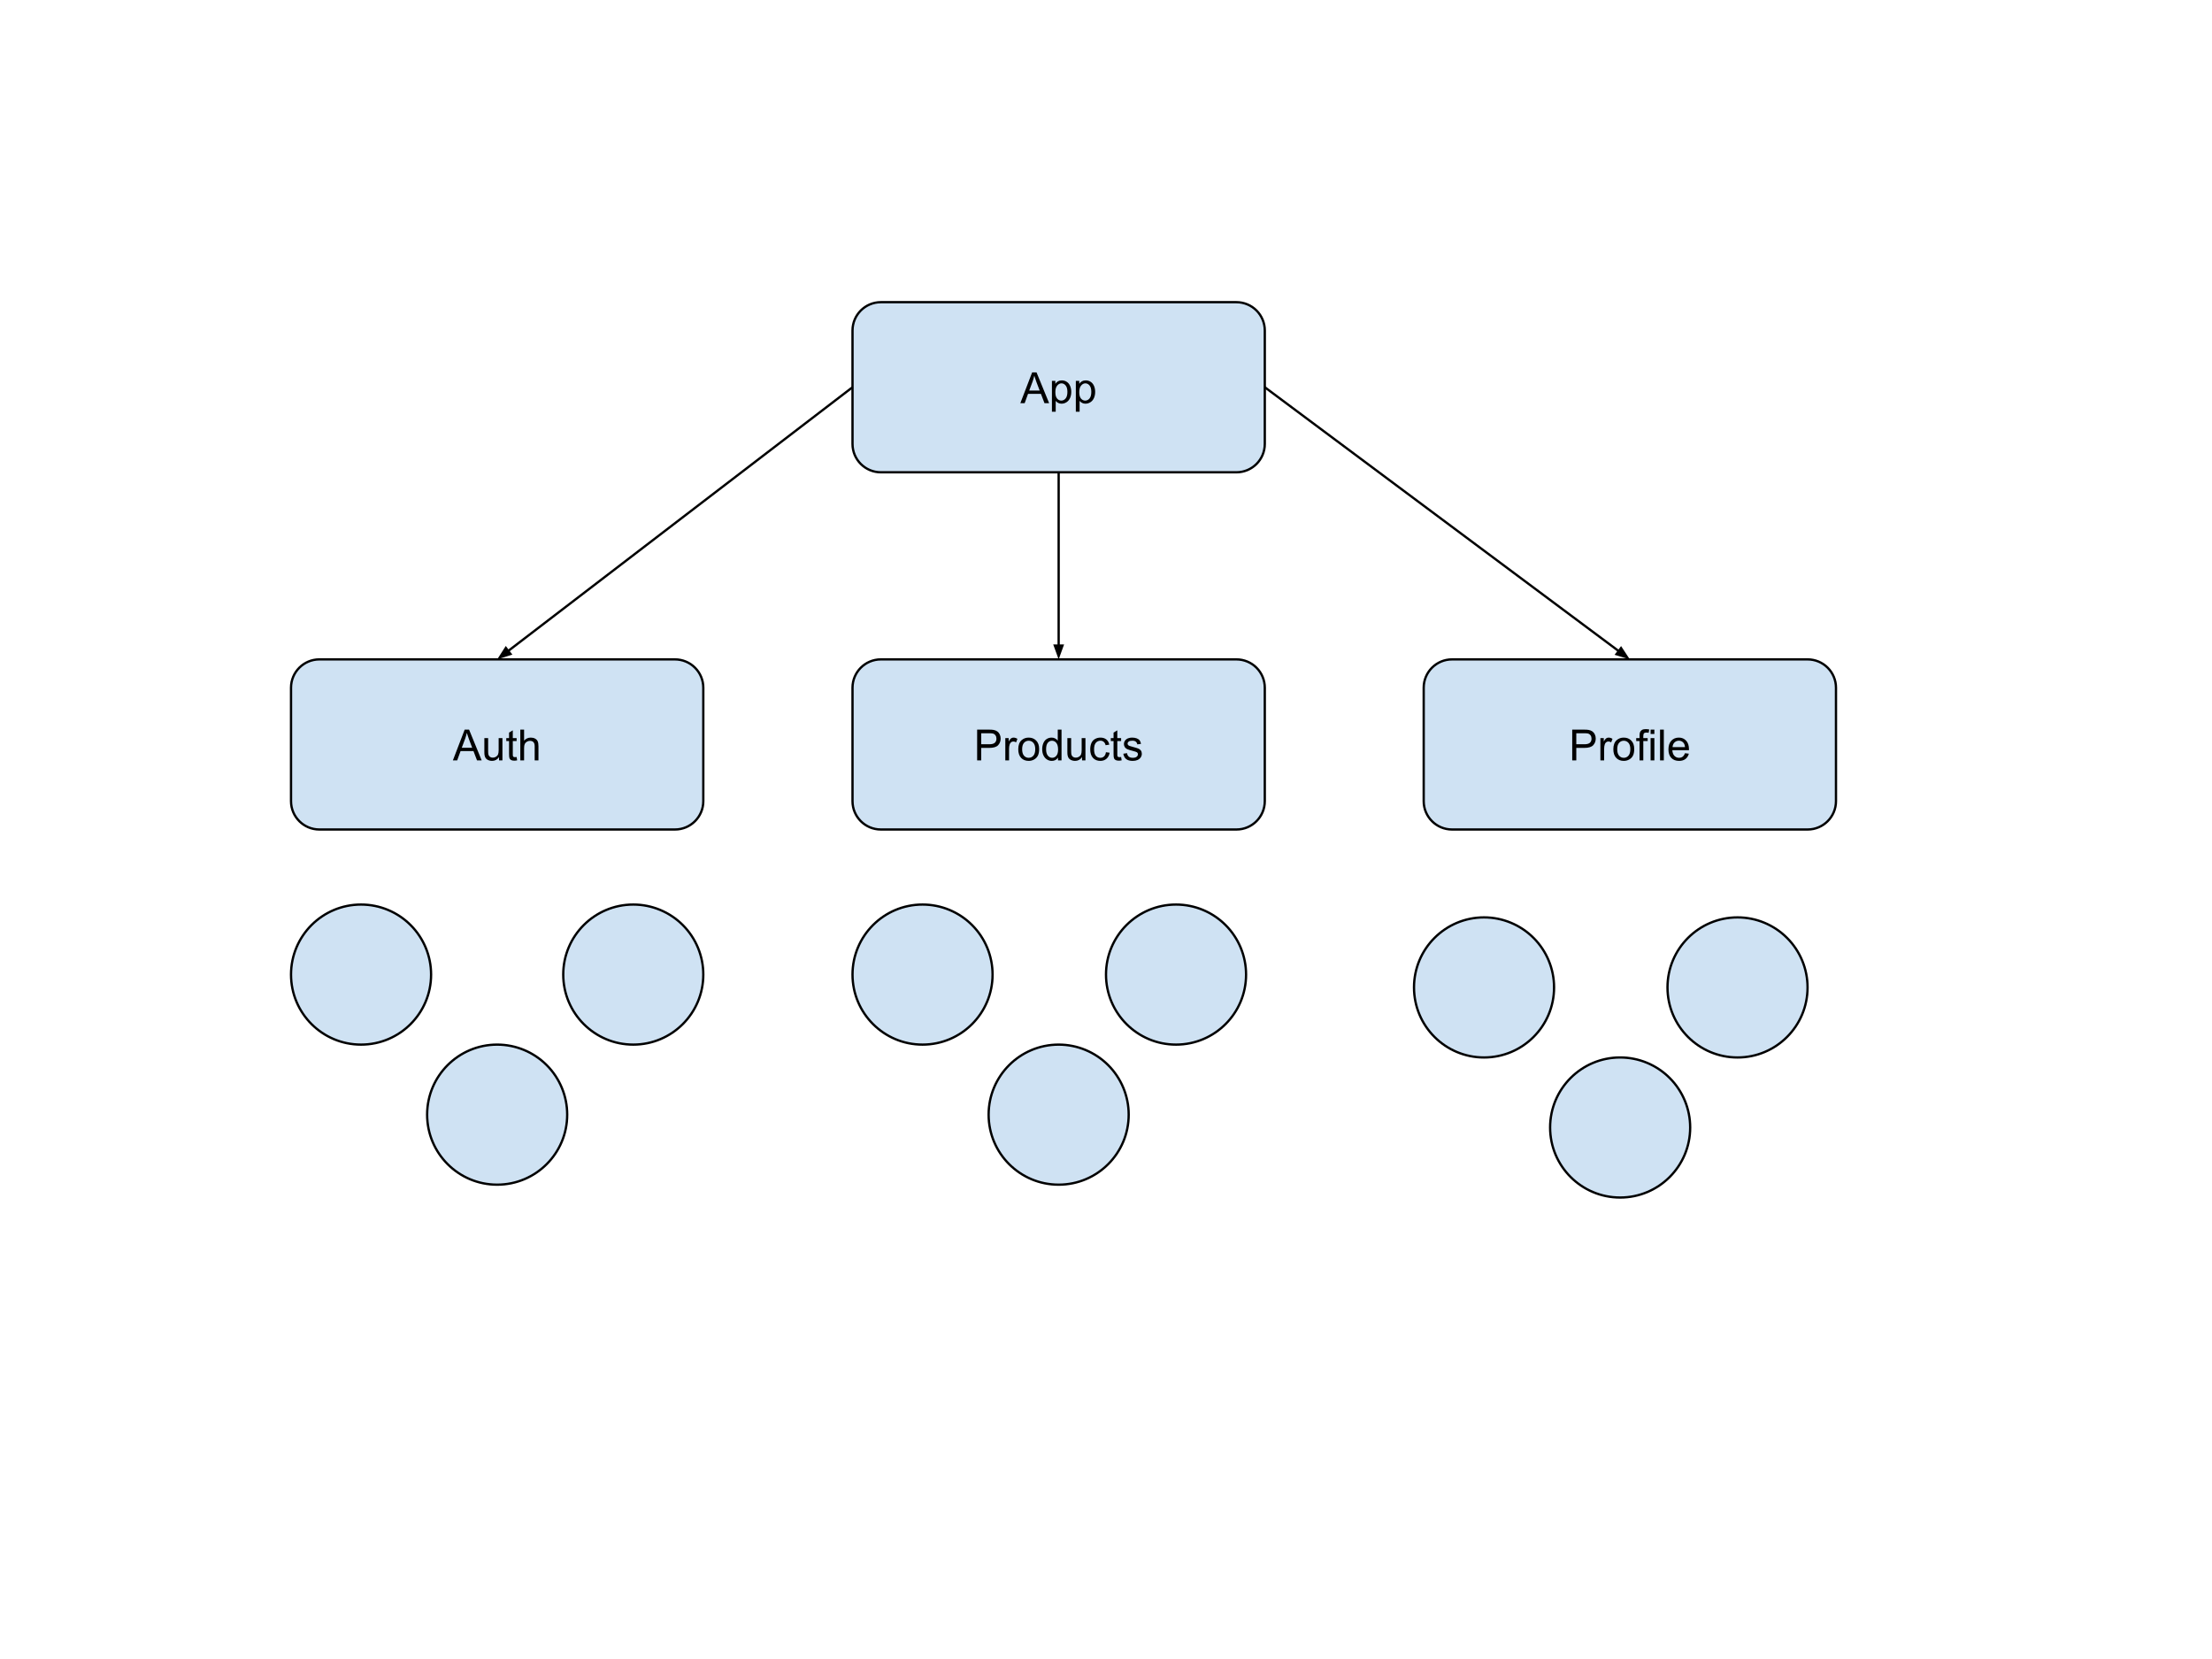
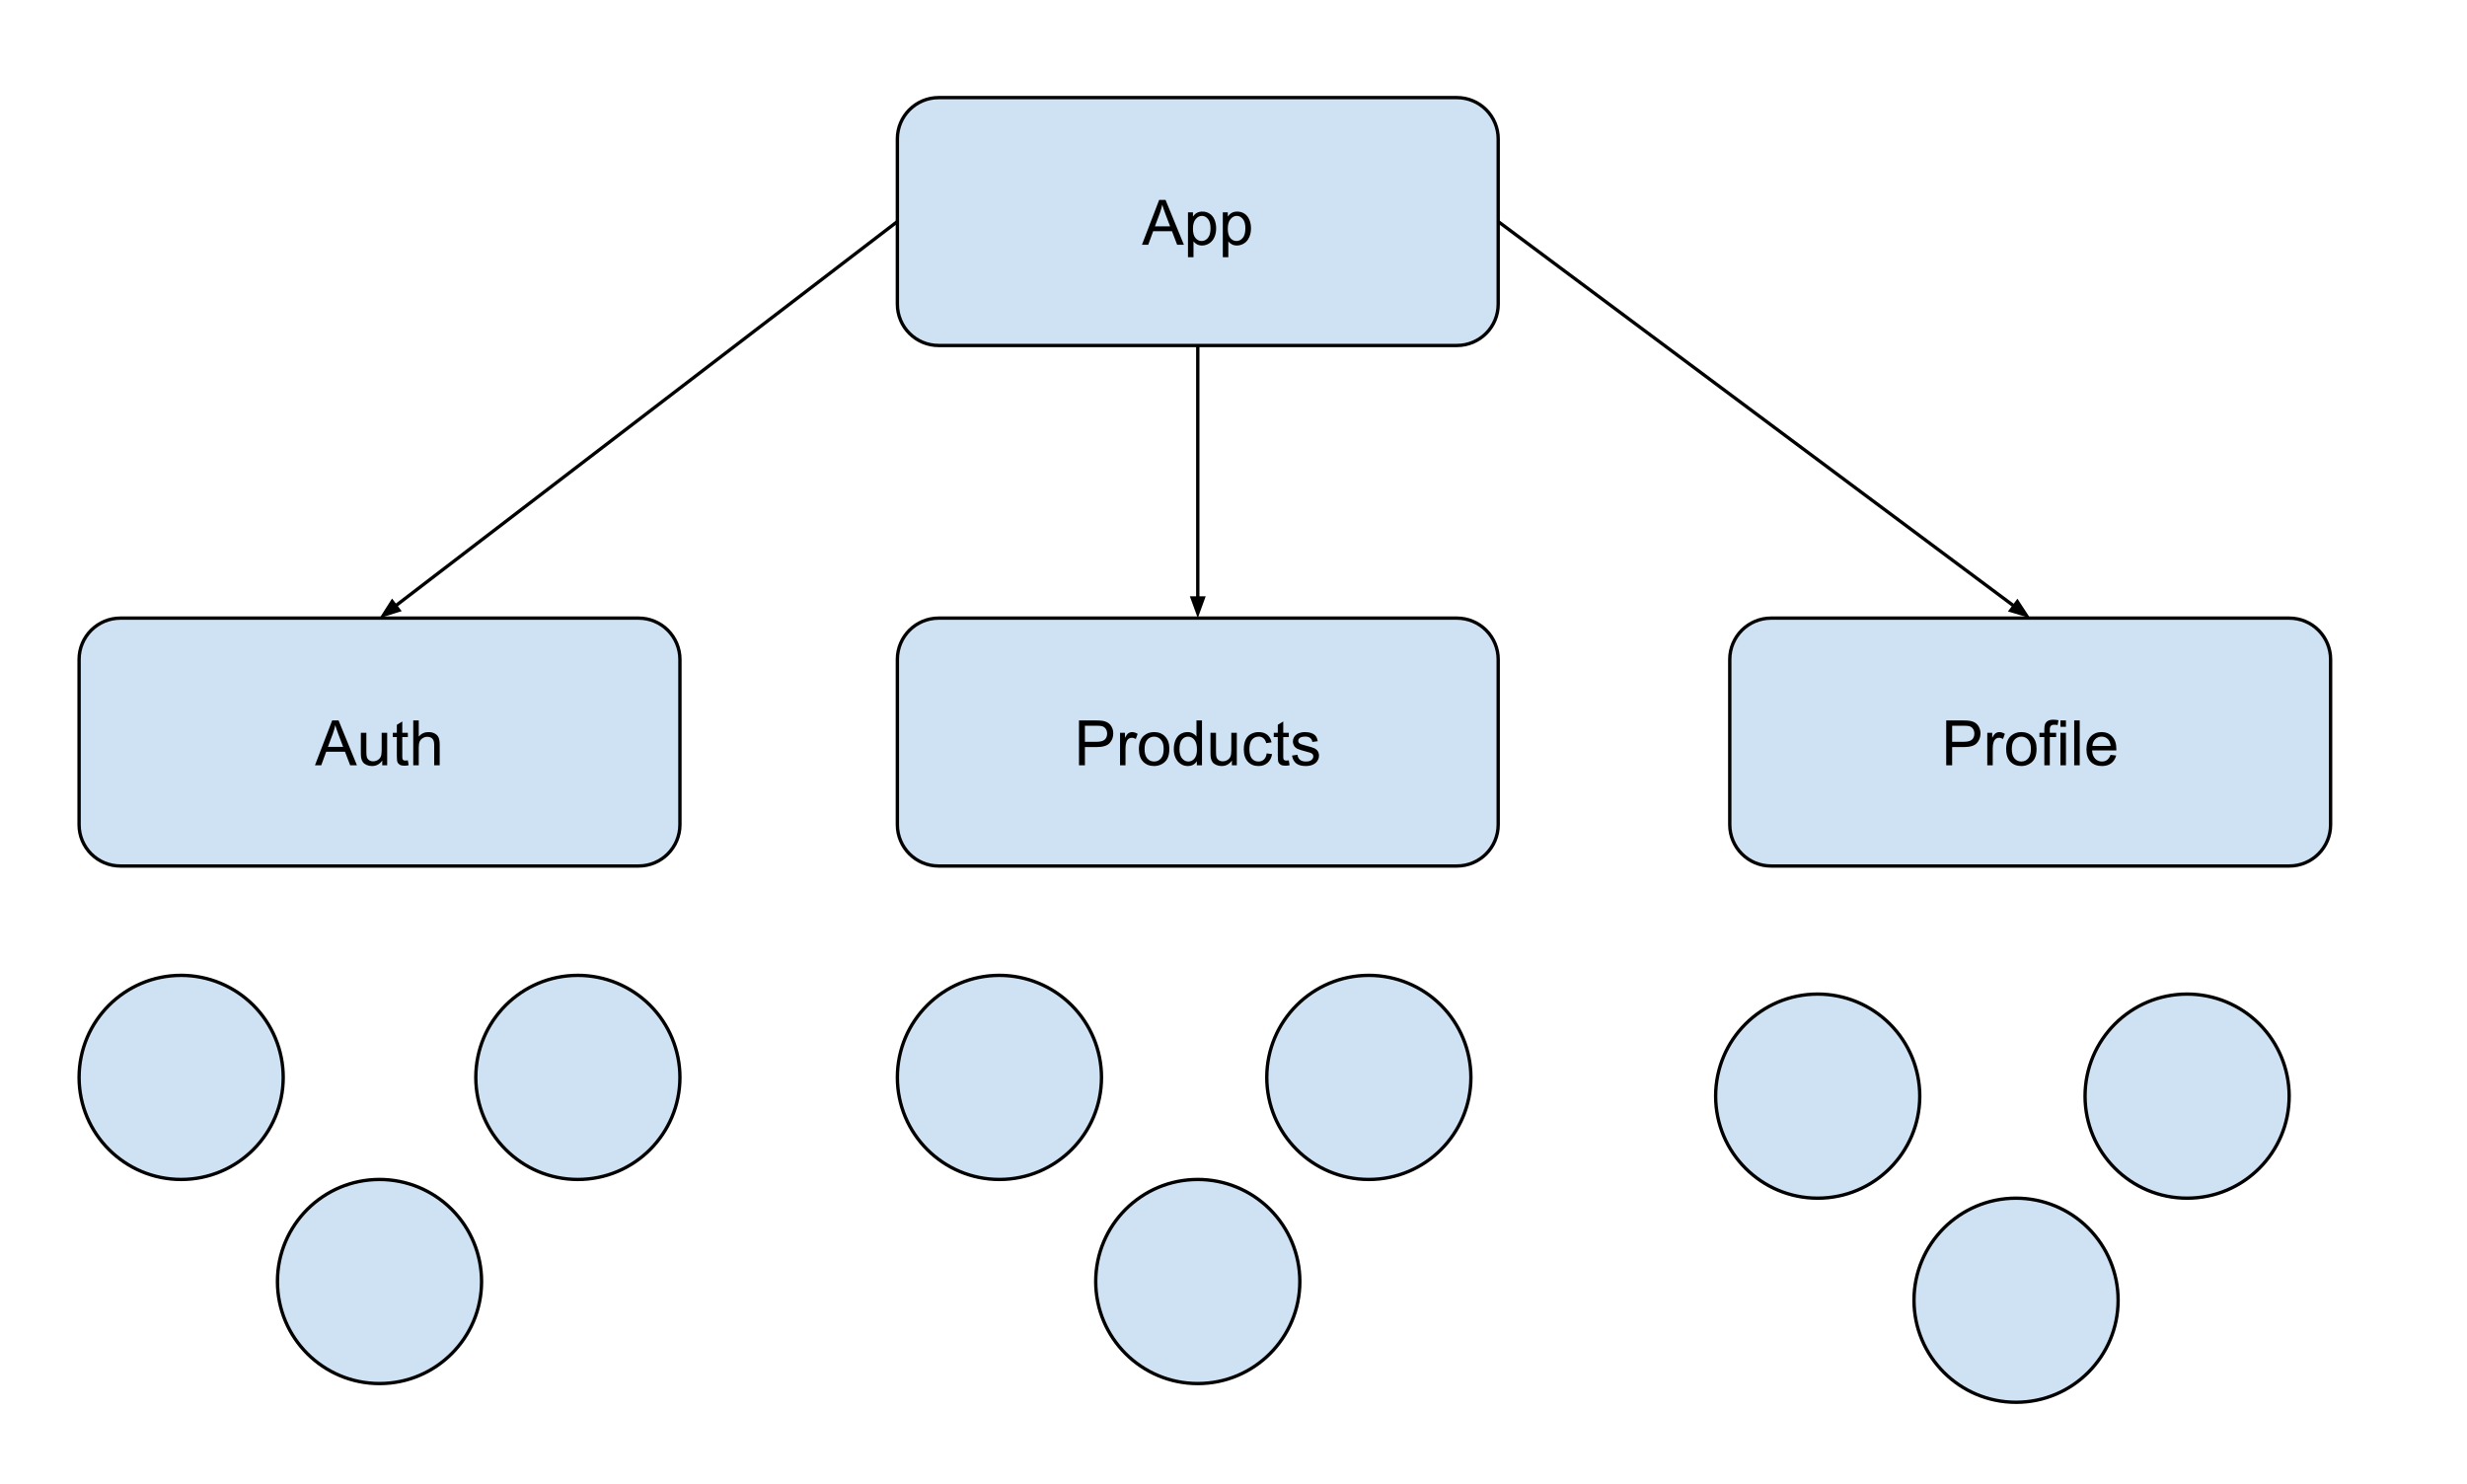
- <svg xmlns="http://www.w3.org/2000/svg" version="1.1" viewBox="0.0 0.0 960.0 720.0" fill="none" stroke="none" stroke-linecap="square" stroke-miterlimit="10">
+ <svg xmlns="http://www.w3.org/2000/svg" version="1.1" viewBox="0.0 0.0 734.682 441.885" fill="none" stroke="none" stroke-linecap="square" stroke-miterlimit="10">
  <clipPath id="p.0">
-     <path d="m0 0l960.0 0l0 720.0l-960.0 0l0 -720.0z" clip-rule="nonzero" />
+     <path d="m0 0l734.682 0l0 441.885l-734.682 0l0 -441.885z" clip-rule="nonzero" />
  </clipPath>
  <g clip-path="url(#p.0)">
-     <path fill="#000000" fill-opacity="0.0" d="m0 0l960.0 0l0 720.0l-960.0 0z" fill-rule="evenodd" />
-     <path fill="#cfe2f3" d="m369.987 143.452l0 0c0 -6.796 5.509 -12.305 12.305 -12.305l154.32 0c3.263 0 6.393 1.296 8.701 3.604c2.308 2.308 3.604 5.437 3.604 8.701l0 49.217c0 6.796 -5.509 12.305 -12.305 12.305l-154.32 0c-6.796 0 -12.305 -5.509 -12.305 -12.305z" fill-rule="evenodd" />
-     <path stroke="#000000" stroke-width="1.0" stroke-linejoin="round" stroke-linecap="butt" d="m369.987 143.452l0 0c0 -6.796 5.509 -12.305 12.305 -12.305l154.32 0c3.263 0 6.393 1.296 8.701 3.604c2.308 2.308 3.604 5.437 3.604 8.701l0 49.217c0 6.796 -5.509 12.305 -12.305 12.305l-154.32 0c-6.796 0 -12.305 -5.509 -12.305 -12.305z" fill-rule="evenodd" />
-     <path fill="#000000" d="m442.823 174.98l5.125 -13.359l1.906 0l5.469 13.359l-2.016 0l-1.547 -4.047l-5.594 0l-1.469 4.047l-1.875 0zm3.859 -5.484l4.531 0l-1.406 -3.703q-0.625 -1.688 -0.938 -2.766q-0.266 1.281 -0.719 2.547l-1.469 3.922zm9.85 9.188l0 -13.375l1.484 0l0 1.25q0.531 -0.734 1.188 -1.094q0.672 -0.375 1.625 -0.375q1.234 0 2.172 0.641q0.953 0.625 1.438 1.797q0.484 1.156 0.484 2.547q0 1.484 -0.531 2.672q-0.531 1.188 -1.547 1.828q-1.016 0.625 -2.141 0.625q-0.812 0 -1.469 -0.344q-0.656 -0.344 -1.062 -0.875l0 4.703l-1.641 0zm1.484 -8.484q0 1.859 0.75 2.766q0.766 0.891 1.828 0.891q1.094 0 1.875 -0.922q0.781 -0.938 0.781 -2.875q0 -1.844 -0.766 -2.766q-0.75 -0.922 -1.812 -0.922q-1.047 0 -1.859 0.984q-0.797 0.969 -0.797 2.844zm8.891 8.484l0 -13.375l1.484 0l0 1.25q0.531 -0.734 1.188 -1.094q0.672 -0.375 1.625 -0.375q1.234 0 2.172 0.641q0.953 0.625 1.438 1.797q0.484 1.156 0.484 2.547q0 1.484 -0.531 2.672q-0.531 1.188 -1.547 1.828q-1.016 0.625 -2.141 0.625q-0.812 0 -1.469 -0.344q-0.656 -0.344 -1.062 -0.875l0 4.703l-1.641 0zm1.484 -8.484q0 1.859 0.75 2.766q0.766 0.891 1.828 0.891q1.094 0 1.875 -0.922q0.781 -0.938 0.781 -2.875q0 -1.844 -0.766 -2.766q-0.75 -0.922 -1.812 -0.922q-1.047 0 -1.859 0.984q-0.797 0.969 -0.797 2.844z" fill-rule="nonzero" />
-     <path fill="#cfe2f3" d="m126.302 298.478l0 0c0 -6.796 5.509 -12.305 12.305 -12.305l154.32 0c3.263 0 6.393 1.296 8.701 3.604c2.308 2.308 3.604 5.437 3.604 8.701l0 49.217c0 6.796 -5.509 12.305 -12.305 12.305l-154.32 0c-6.796 0 -12.305 -5.509 -12.305 -12.305z" fill-rule="evenodd" />
-     <path stroke="#000000" stroke-width="1.0" stroke-linejoin="round" stroke-linecap="butt" d="m126.302 298.478l0 0c0 -6.796 5.509 -12.305 12.305 -12.305l154.32 0c3.263 0 6.393 1.296 8.701 3.604c2.308 2.308 3.604 5.437 3.604 8.701l0 49.217c0 6.796 -5.509 12.305 -12.305 12.305l-154.32 0c-6.796 0 -12.305 -5.509 -12.305 -12.305z" fill-rule="evenodd" />
-     <path fill="#000000" d="m196.546 330.007l5.125 -13.359l1.906 0l5.469 13.359l-2.016 0l-1.547 -4.047l-5.594 0l-1.469 4.047l-1.875 0zm3.859 -5.484l4.531 0l-1.406 -3.703q-0.625 -1.688 -0.938 -2.766q-0.266 1.281 -0.719 2.547l-1.469 3.922zm16.178 5.484l0 -1.422q-1.125 1.641 -3.062 1.641q-0.859 0 -1.609 -0.328q-0.734 -0.328 -1.094 -0.828q-0.359 -0.5 -0.5 -1.219q-0.109 -0.469 -0.109 -1.531l0 -5.984l1.641 0l0 5.359q0 1.281 0.109 1.734q0.156 0.641 0.656 1.016q0.5 0.375 1.234 0.375q0.734 0 1.375 -0.375q0.656 -0.391 0.922 -1.031q0.266 -0.656 0.266 -1.891l0 -5.188l1.641 0l0 9.672l-1.469 0zm7.626 -1.469l0.234 1.453q-0.688 0.141 -1.234 0.141q-0.891 0 -1.391 -0.281q-0.484 -0.281 -0.688 -0.734q-0.203 -0.469 -0.203 -1.938l0 -5.578l-1.203 0l0 -1.266l1.203 0l0 -2.391l1.625 -0.984l0 3.375l1.656 0l0 1.266l-1.656 0l0 5.672q0 0.688 0.078 0.891q0.094 0.203 0.281 0.328q0.203 0.109 0.578 0.109q0.266 0 0.719 -0.062zm1.605 1.469l0 -13.359l1.641 0l0 4.797q1.141 -1.328 2.891 -1.328q1.078 0 1.859 0.422q0.797 0.422 1.141 1.172q0.344 0.75 0.344 2.172l0 6.125l-1.641 0l0 -6.125q0 -1.234 -0.531 -1.797q-0.531 -0.562 -1.516 -0.562q-0.719 0 -1.359 0.391q-0.641 0.375 -0.922 1.016q-0.266 0.641 -0.266 1.781l0 5.297l-1.641 0z" fill-rule="nonzero" />
-     <path fill="#cfe2f3" d="m369.986 298.478l0 0c0 -6.796 5.509 -12.305 12.305 -12.305l154.32 0c3.263 0 6.393 1.296 8.701 3.604c2.308 2.308 3.604 5.437 3.604 8.701l0 49.217c0 6.796 -5.509 12.305 -12.305 12.305l-154.32 0c-6.796 0 -12.305 -5.509 -12.305 -12.305z" fill-rule="evenodd" />
-     <path stroke="#000000" stroke-width="1.0" stroke-linejoin="round" stroke-linecap="butt" d="m369.986 298.478l0 0c0 -6.796 5.509 -12.305 12.305 -12.305l154.32 0c3.263 0 6.393 1.296 8.701 3.604c2.308 2.308 3.604 5.437 3.604 8.701l0 49.217c0 6.796 -5.509 12.305 -12.305 12.305l-154.32 0c-6.796 0 -12.305 -5.509 -12.305 -12.305z" fill-rule="evenodd" />
-     <path fill="#000000" d="m424.076 330.007l0 -13.359l5.047 0q1.328 0 2.031 0.125q0.969 0.172 1.641 0.641q0.672 0.453 1.078 1.281q0.406 0.828 0.406 1.828q0 1.703 -1.094 2.891q-1.078 1.172 -3.922 1.172l-3.422 0l0 5.422l-1.766 0zm1.766 -7.0l3.453 0q1.719 0 2.438 -0.641q0.719 -0.641 0.719 -1.797q0 -0.844 -0.422 -1.438q-0.422 -0.594 -1.125 -0.781q-0.438 -0.125 -1.641 -0.125l-3.422 0l0 4.781zm10.459 7.0l0 -9.672l1.469 0l0 1.469q0.562 -1.031 1.031 -1.359q0.484 -0.328 1.062 -0.328q0.828 0 1.688 0.531l-0.562 1.516q-0.609 -0.359 -1.203 -0.359q-0.547 0 -0.969 0.328q-0.422 0.328 -0.609 0.891q-0.281 0.875 -0.281 1.922l0 5.062l-1.625 0zm5.619 -4.844q0 -2.688 1.484 -3.969q1.25 -1.078 3.047 -1.078q2.0 0 3.266 1.312q1.266 1.297 1.266 3.609q0 1.859 -0.562 2.938q-0.562 1.062 -1.641 1.656q-1.062 0.594 -2.328 0.594q-2.031 0 -3.281 -1.297q-1.25 -1.312 -1.25 -3.766zm1.688 0q0 1.859 0.797 2.797q0.812 0.922 2.047 0.922q1.219 0 2.031 -0.922q0.812 -0.938 0.812 -2.844q0 -1.797 -0.812 -2.719q-0.812 -0.922 -2.031 -0.922q-1.234 0 -2.047 0.922q-0.797 0.906 -0.797 2.766zm15.563 4.844l0 -1.219q-0.906 1.438 -2.703 1.438q-1.156 0 -2.125 -0.641q-0.969 -0.641 -1.5 -1.781q-0.531 -1.141 -0.531 -2.625q0 -1.453 0.484 -2.625q0.484 -1.188 1.438 -1.812q0.969 -0.625 2.172 -0.625q0.875 0 1.547 0.375q0.688 0.359 1.109 0.953l0 -4.797l1.641 0l0 13.359l-1.531 0zm-5.172 -4.828q0 1.859 0.781 2.781q0.781 0.922 1.844 0.922q1.078 0 1.828 -0.875q0.75 -0.891 0.75 -2.688q0 -1.984 -0.766 -2.906q-0.766 -0.938 -1.891 -0.938q-1.078 0 -1.812 0.891q-0.734 0.891 -0.734 2.812zm15.61 4.828l0 -1.422q-1.125 1.641 -3.062 1.641q-0.859 0 -1.609 -0.328q-0.734 -0.328 -1.094 -0.828q-0.359 -0.5 -0.5 -1.219q-0.109 -0.469 -0.109 -1.531l0 -5.984l1.641 0l0 5.359q0 1.281 0.109 1.734q0.156 0.641 0.656 1.016q0.5 0.375 1.234 0.375q0.734 0 1.375 -0.375q0.656 -0.391 0.922 -1.031q0.266 -0.656 0.266 -1.891l0 -5.188l1.641 0l0 9.672l-1.469 0zm10.36 -3.547l1.609 0.219q-0.266 1.656 -1.359 2.609q-1.078 0.938 -2.672 0.938q-1.984 0 -3.188 -1.297q-1.203 -1.297 -1.203 -3.719q0 -1.578 0.516 -2.75q0.516 -1.172 1.578 -1.75q1.062 -0.594 2.312 -0.594q1.578 0 2.578 0.797q1.0 0.797 1.281 2.266l-1.594 0.234q-0.234 -0.969 -0.812 -1.453q-0.578 -0.5 -1.391 -0.5q-1.234 0 -2.016 0.891q-0.781 0.891 -0.781 2.812q0 1.953 0.75 2.844q0.75 0.875 1.953 0.875q0.969 0 1.609 -0.594q0.656 -0.594 0.828 -1.828zm6.594 2.078l0.234 1.453q-0.688 0.141 -1.234 0.141q-0.891 0 -1.391 -0.281q-0.484 -0.281 -0.688 -0.734q-0.203 -0.469 -0.203 -1.938l0 -5.578l-1.203 0l0 -1.266l1.203 0l0 -2.391l1.625 -0.984l0 3.375l1.656 0l0 1.266l-1.656 0l0 5.672q0 0.688 0.078 0.891q0.094 0.203 0.281 0.328q0.203 0.109 0.578 0.109q0.266 0 0.719 -0.062zm0.949 -1.422l1.625 -0.25q0.125 0.969 0.75 1.5q0.625 0.516 1.75 0.516q1.125 0 1.672 -0.453q0.547 -0.469 0.547 -1.094q0 -0.547 -0.484 -0.875q-0.328 -0.219 -1.672 -0.547q-1.812 -0.469 -2.516 -0.797q-0.688 -0.328 -1.047 -0.906q-0.359 -0.594 -0.359 -1.312q0 -0.641 0.297 -1.188q0.297 -0.562 0.812 -0.922q0.375 -0.281 1.031 -0.469q0.672 -0.203 1.422 -0.203q1.141 0 2.0 0.328q0.859 0.328 1.266 0.891q0.422 0.562 0.578 1.5l-1.609 0.219q-0.109 -0.75 -0.641 -1.172q-0.516 -0.422 -1.469 -0.422q-1.141 0 -1.625 0.375q-0.469 0.375 -0.469 0.875q0 0.312 0.188 0.578q0.203 0.266 0.641 0.438q0.234 0.094 1.438 0.422q1.75 0.453 2.438 0.75q0.688 0.297 1.078 0.859q0.391 0.562 0.391 1.406q0 0.828 -0.484 1.547q-0.469 0.719 -1.375 1.125q-0.906 0.391 -2.047 0.391q-1.875 0 -2.875 -0.781q-0.984 -0.781 -1.25 -2.328z" fill-rule="nonzero" />
-     <path fill="#cfe2f3" d="m617.879 298.478l0 0c0 -6.796 5.509 -12.305 12.305 -12.305l154.32 0c3.263 0 6.393 1.296 8.701 3.604c2.308 2.308 3.604 5.437 3.604 8.701l0 49.217c0 6.796 -5.509 12.305 -12.305 12.305l-154.32 0c-6.796 0 -12.305 -5.509 -12.305 -12.305z" fill-rule="evenodd" />
-     <path stroke="#000000" stroke-width="1.0" stroke-linejoin="round" stroke-linecap="butt" d="m617.879 298.478l0 0c0 -6.796 5.509 -12.305 12.305 -12.305l154.32 0c3.263 0 6.393 1.296 8.701 3.604c2.308 2.308 3.604 5.437 3.604 8.701l0 49.217c0 6.796 -5.509 12.305 -12.305 12.305l-154.32 0c-6.796 0 -12.305 -5.509 -12.305 -12.305z" fill-rule="evenodd" />
-     <path fill="#000000" d="m682.341 330.007l0 -13.359l5.047 0q1.328 0 2.031 0.125q0.969 0.172 1.641 0.641q0.672 0.453 1.078 1.281q0.406 0.828 0.406 1.828q0 1.703 -1.094 2.891q-1.078 1.172 -3.922 1.172l-3.422 0l0 5.422l-1.766 0zm1.766 -7.0l3.453 0q1.719 0 2.438 -0.641q0.719 -0.641 0.719 -1.797q0 -0.844 -0.422 -1.438q-0.422 -0.594 -1.125 -0.781q-0.438 -0.125 -1.641 -0.125l-3.422 0l0 4.781zm10.459 7.0l0 -9.672l1.469 0l0 1.469q0.562 -1.031 1.031 -1.359q0.484 -0.328 1.062 -0.328q0.828 0 1.688 0.531l-0.562 1.516q-0.609 -0.359 -1.203 -0.359q-0.547 0 -0.969 0.328q-0.422 0.328 -0.609 0.891q-0.281 0.875 -0.281 1.922l0 5.062l-1.625 0zm5.619 -4.844q0 -2.688 1.484 -3.969q1.25 -1.078 3.047 -1.078q2.0 0 3.266 1.312q1.266 1.297 1.266 3.609q0 1.859 -0.562 2.938q-0.562 1.062 -1.641 1.656q-1.062 0.594 -2.328 0.594q-2.031 0 -3.281 -1.297q-1.25 -1.312 -1.25 -3.766zm1.688 0q0 1.859 0.797 2.797q0.812 0.922 2.047 0.922q1.219 0 2.031 -0.922q0.812 -0.938 0.812 -2.844q0 -1.797 -0.812 -2.719q-0.812 -0.922 -2.031 -0.922q-1.234 0 -2.047 0.922q-0.797 0.906 -0.797 2.766zm9.688 4.844l0 -8.406l-1.453 0l0 -1.266l1.453 0l0 -1.031q0 -0.969 0.172 -1.453q0.234 -0.641 0.828 -1.031q0.594 -0.391 1.672 -0.391q0.688 0 1.531 0.156l-0.25 1.438q-0.5 -0.094 -0.953 -0.094q-0.75 0 -1.062 0.328q-0.312 0.312 -0.312 1.188l0 0.891l1.891 0l0 1.266l-1.891 0l0 8.406l-1.625 0zm4.793 -11.469l0 -1.891l1.641 0l0 1.891l-1.641 0zm0 11.469l0 -9.672l1.641 0l0 9.672l-1.641 0zm4.098 0l0 -13.359l1.641 0l0 13.359l-1.641 0zm10.817 -3.109l1.688 0.203q-0.406 1.484 -1.484 2.312q-1.078 0.812 -2.766 0.812q-2.125 0 -3.375 -1.297q-1.234 -1.312 -1.234 -3.672q0 -2.453 1.25 -3.797q1.266 -1.344 3.266 -1.344q1.938 0 3.156 1.328q1.234 1.312 1.234 3.703q0 0.156 0 0.438l-7.219 0q0.094 1.594 0.906 2.453q0.812 0.844 2.016 0.844q0.906 0 1.547 -0.469q0.641 -0.484 1.016 -1.516zm-5.391 -2.656l5.406 0q-0.109 -1.219 -0.625 -1.828q-0.781 -0.953 -2.031 -0.953q-1.125 0 -1.906 0.766q-0.766 0.75 -0.844 2.016z" fill-rule="nonzero" />
-     <path fill="#cfe2f3" d="m126.302 422.963l0 0c0 -16.786 13.608 -30.394 30.394 -30.394l0 0c8.061 0 15.792 3.202 21.492 8.902c5.7 5.7 8.902 13.431 8.902 21.492l0 0c0 16.786 -13.608 30.394 -30.394 30.394l0 0c-16.786 0 -30.394 -13.608 -30.394 -30.394z" fill-rule="evenodd" />
-     <path stroke="#000000" stroke-width="1.0" stroke-linejoin="round" stroke-linecap="butt" d="m126.302 422.963l0 0c0 -16.786 13.608 -30.394 30.394 -30.394l0 0c8.061 0 15.792 3.202 21.492 8.902c5.7 5.7 8.902 13.431 8.902 21.492l0 0c0 16.786 -13.608 30.394 -30.394 30.394l0 0c-16.786 0 -30.394 -13.608 -30.394 -30.394z" fill-rule="evenodd" />
-     <path fill="#cfe2f3" d="m244.444 422.963l0 0c0 -16.786 13.608 -30.394 30.394 -30.394l0 0c8.061 0 15.792 3.202 21.492 8.902c5.7 5.7 8.902 13.431 8.902 21.492l0 0c0 16.786 -13.608 30.394 -30.394 30.394l0 0c-16.786 0 -30.394 -13.608 -30.394 -30.394z" fill-rule="evenodd" />
-     <path stroke="#000000" stroke-width="1.0" stroke-linejoin="round" stroke-linecap="butt" d="m244.444 422.963l0 0c0 -16.786 13.608 -30.394 30.394 -30.394l0 0c8.061 0 15.792 3.202 21.492 8.902c5.7 5.7 8.902 13.431 8.902 21.492l0 0c0 16.786 -13.608 30.394 -30.394 30.394l0 0c-16.786 0 -30.394 -13.608 -30.394 -30.394z" fill-rule="evenodd" />
-     <path fill="#cfe2f3" d="m369.987 422.963l0 0c0 -16.786 13.608 -30.394 30.394 -30.394l0 0c8.061 0 15.792 3.202 21.492 8.902c5.7 5.7 8.902 13.431 8.902 21.492l0 0c0 16.786 -13.608 30.394 -30.394 30.394l0 0c-16.786 0 -30.394 -13.608 -30.394 -30.394z" fill-rule="evenodd" />
-     <path stroke="#000000" stroke-width="1.0" stroke-linejoin="round" stroke-linecap="butt" d="m369.987 422.963l0 0c0 -16.786 13.608 -30.394 30.394 -30.394l0 0c8.061 0 15.792 3.202 21.492 8.902c5.7 5.7 8.902 13.431 8.902 21.492l0 0c0 16.786 -13.608 30.394 -30.394 30.394l0 0c-16.786 0 -30.394 -13.608 -30.394 -30.394z" fill-rule="evenodd" />
-     <path fill="#cfe2f3" d="m429.058 483.751l0 0c0 -16.786 13.608 -30.394 30.394 -30.394l0 0c8.061 0 15.792 3.202 21.492 8.902c5.7 5.7 8.902 13.431 8.902 21.492l0 0c0 16.786 -13.608 30.394 -30.394 30.394l0 0c-16.786 0 -30.394 -13.608 -30.394 -30.394z" fill-rule="evenodd" />
-     <path stroke="#000000" stroke-width="1.0" stroke-linejoin="round" stroke-linecap="butt" d="m429.058 483.751l0 0c0 -16.786 13.608 -30.394 30.394 -30.394l0 0c8.061 0 15.792 3.202 21.492 8.902c5.7 5.7 8.902 13.431 8.902 21.492l0 0c0 16.786 -13.608 30.394 -30.394 30.394l0 0c-16.786 0 -30.394 -13.608 -30.394 -30.394z" fill-rule="evenodd" />
-     <path fill="#cfe2f3" d="m480.0 422.963l0 0c0 -16.786 13.608 -30.394 30.394 -30.394l0 0c8.061 0 15.792 3.202 21.492 8.902c5.7 5.7 8.902 13.431 8.902 21.492l0 0c0 16.786 -13.608 30.394 -30.394 30.394l0 0c-16.786 0 -30.394 -13.608 -30.394 -30.394z" fill-rule="evenodd" />
-     <path stroke="#000000" stroke-width="1.0" stroke-linejoin="round" stroke-linecap="butt" d="m480.0 422.963l0 0c0 -16.786 13.608 -30.394 30.394 -30.394l0 0c8.061 0 15.792 3.202 21.492 8.902c5.7 5.7 8.902 13.431 8.902 21.492l0 0c0 16.786 -13.608 30.394 -30.394 30.394l0 0c-16.786 0 -30.394 -13.608 -30.394 -30.394z" fill-rule="evenodd" />
-     <path fill="#cfe2f3" d="m613.672 428.541l0 0c0 -16.786 13.608 -30.394 30.394 -30.394l0 0c8.061 0 15.792 3.202 21.492 8.902c5.7 5.7 8.902 13.431 8.902 21.492l0 0c0 16.786 -13.608 30.394 -30.394 30.394l0 0c-16.786 0 -30.394 -13.608 -30.394 -30.394z" fill-rule="evenodd" />
-     <path stroke="#000000" stroke-width="1.0" stroke-linejoin="round" stroke-linecap="butt" d="m613.672 428.541l0 0c0 -16.786 13.608 -30.394 30.394 -30.394l0 0c8.061 0 15.792 3.202 21.492 8.902c5.7 5.7 8.902 13.431 8.902 21.492l0 0c0 16.786 -13.608 30.394 -30.394 30.394l0 0c-16.786 0 -30.394 -13.608 -30.394 -30.394z" fill-rule="evenodd" />
-     <path fill="#cfe2f3" d="m672.743 489.328l0 0c0 -16.786 13.608 -30.394 30.394 -30.394l0 0c8.061 0 15.792 3.202 21.492 8.902c5.7 5.7 8.902 13.431 8.902 21.492l0 0c0 16.786 -13.608 30.394 -30.394 30.394l0 0c-16.786 0 -30.394 -13.608 -30.394 -30.394z" fill-rule="evenodd" />
-     <path stroke="#000000" stroke-width="1.0" stroke-linejoin="round" stroke-linecap="butt" d="m672.743 489.328l0 0c0 -16.786 13.608 -30.394 30.394 -30.394l0 0c8.061 0 15.792 3.202 21.492 8.902c5.7 5.7 8.902 13.431 8.902 21.492l0 0c0 16.786 -13.608 30.394 -30.394 30.394l0 0c-16.786 0 -30.394 -13.608 -30.394 -30.394z" fill-rule="evenodd" />
-     <path fill="#cfe2f3" d="m723.685 428.541l0 0c0 -16.786 13.608 -30.394 30.394 -30.394l0 0c8.061 0 15.792 3.202 21.492 8.902c5.7 5.7 8.902 13.431 8.902 21.492l0 0c0 16.786 -13.608 30.394 -30.394 30.394l0 0c-16.786 0 -30.394 -13.608 -30.394 -30.394z" fill-rule="evenodd" />
-     <path stroke="#000000" stroke-width="1.0" stroke-linejoin="round" stroke-linecap="butt" d="m723.685 428.541l0 0c0 -16.786 13.608 -30.394 30.394 -30.394l0 0c8.061 0 15.792 3.202 21.492 8.902c5.7 5.7 8.902 13.431 8.902 21.492l0 0c0 16.786 -13.608 30.394 -30.394 30.394l0 0c-16.786 0 -30.394 -13.608 -30.394 -30.394z" fill-rule="evenodd" />
-     <path fill="#000000" fill-opacity="0.0" d="m369.987 168.06l-154.205 118.11" fill-rule="evenodd" />
-     <path stroke="#000000" stroke-width="1.0" stroke-linejoin="round" stroke-linecap="butt" d="m369.987 168.06l-149.441 114.462" fill-rule="evenodd" />
-     <path fill="#000000" stroke="#000000" stroke-width="1.0" stroke-linecap="butt" d="m219.541 281.211l-2.598 4.071l4.607 -1.448z" fill-rule="evenodd" />
-     <path fill="#000000" fill-opacity="0.0" d="m548.916 168.06l158.425 118.11" fill-rule="evenodd" />
-     <path stroke="#000000" stroke-width="1.0" stroke-linejoin="round" stroke-linecap="butt" d="m548.916 168.06l153.615 114.524" fill-rule="evenodd" />
-     <path fill="#000000" stroke="#000000" stroke-width="1.0" stroke-linecap="butt" d="m701.544 283.909l4.626 1.388l-2.651 -4.037z" fill-rule="evenodd" />
-     <path fill="#000000" fill-opacity="0.0" d="m459.451 204.974l0 81.197" fill-rule="evenodd" />
-     <path stroke="#000000" stroke-width="1.0" stroke-linejoin="round" stroke-linecap="butt" d="m459.451 204.974l0 75.197" fill-rule="evenodd" />
-     <path fill="#000000" stroke="#000000" stroke-width="1.0" stroke-linecap="butt" d="m457.8 280.171l1.652 4.538l1.652 -4.538z" fill-rule="evenodd" />
-     <path fill="#cfe2f3" d="m185.373 483.751l0 0c0 -16.786 13.608 -30.394 30.394 -30.394l0 0c8.061 0 15.792 3.202 21.492 8.902c5.7 5.7 8.902 13.431 8.902 21.492l0 0c0 16.786 -13.608 30.394 -30.394 30.394l0 0c-16.786 0 -30.394 -13.608 -30.394 -30.394z" fill-rule="evenodd" />
-     <path stroke="#000000" stroke-width="1.0" stroke-linejoin="round" stroke-linecap="butt" d="m185.373 483.751l0 0c0 -16.786 13.608 -30.394 30.394 -30.394l0 0c8.061 0 15.792 3.202 21.492 8.902c5.7 5.7 8.902 13.431 8.902 21.492l0 0c0 16.786 -13.608 30.394 -30.394 30.394l0 0c-16.786 0 -30.394 -13.608 -30.394 -30.394z" fill-rule="evenodd" />
+     <path fill="#000000" fill-opacity="0.0" d="m0 0l734.682 0l0 441.885l-734.682 0z" fill-rule="evenodd" />
+     <path fill="#cfe2f3" d="m267.239 41.376l0 0c0 -6.796 5.509 -12.305 12.305 -12.305l154.32 0c3.263 0 6.393 1.296 8.701 3.604c2.308 2.308 3.604 5.437 3.604 8.701l0 49.217c0 6.796 -5.509 12.305 -12.305 12.305l-154.32 0c-6.796 0 -12.305 -5.509 -12.305 -12.305z" fill-rule="evenodd" />
+     <path stroke="#000000" stroke-width="1.0" stroke-linejoin="round" stroke-linecap="butt" d="m267.239 41.376l0 0c0 -6.796 5.509 -12.305 12.305 -12.305l154.32 0c3.263 0 6.393 1.296 8.701 3.604c2.308 2.308 3.604 5.437 3.604 8.701l0 49.217c0 6.796 -5.509 12.305 -12.305 12.305l-154.32 0c-6.796 0 -12.305 -5.509 -12.305 -12.305z" fill-rule="evenodd" />
+     <path fill="#000000" d="m340.075 72.904l5.125 -13.359l1.906 0l5.469 13.359l-2.016 0l-1.547 -4.047l-5.594 0l-1.469 4.047l-1.875 0zm3.859 -5.484l4.531 0l-1.406 -3.703q-0.625 -1.688 -0.938 -2.766q-0.266 1.281 -0.719 2.547l-1.469 3.922zm9.85 9.188l0 -13.375l1.484 0l0 1.25q0.531 -0.734 1.188 -1.094q0.672 -0.375 1.625 -0.375q1.234 0 2.172 0.641q0.953 0.625 1.438 1.797q0.484 1.156 0.484 2.547q0 1.484 -0.531 2.672q-0.531 1.188 -1.547 1.828q-1.016 0.625 -2.141 0.625q-0.812 0 -1.469 -0.344q-0.656 -0.344 -1.062 -0.875l0 4.703l-1.641 0zm1.484 -8.484q0 1.859 0.75 2.766q0.766 0.891 1.828 0.891q1.094 0 1.875 -0.922q0.781 -0.938 0.781 -2.875q0 -1.844 -0.766 -2.766q-0.75 -0.922 -1.812 -0.922q-1.047 0 -1.859 0.984q-0.797 0.969 -0.797 2.844zm8.891 8.484l0 -13.375l1.484 0l0 1.25q0.531 -0.734 1.188 -1.094q0.672 -0.375 1.625 -0.375q1.234 0 2.172 0.641q0.953 0.625 1.438 1.797q0.484 1.156 0.484 2.547q0 1.484 -0.531 2.672q-0.531 1.188 -1.547 1.828q-1.016 0.625 -2.141 0.625q-0.812 0 -1.469 -0.344q-0.656 -0.344 -1.062 -0.875l0 4.703l-1.641 0zm1.484 -8.484q0 1.859 0.75 2.766q0.766 0.891 1.828 0.891q1.094 0 1.875 -0.922q0.781 -0.938 0.781 -2.875q0 -1.844 -0.766 -2.766q-0.75 -0.922 -1.812 -0.922q-1.047 0 -1.859 0.984q-0.797 0.969 -0.797 2.844z" fill-rule="nonzero" />
+     <path fill="#cfe2f3" d="m23.554 196.402l0 0c0 -6.796 5.509 -12.305 12.305 -12.305l154.32 0c3.263 0 6.393 1.296 8.701 3.604c2.308 2.308 3.604 5.437 3.604 8.701l0 49.217c0 6.796 -5.509 12.305 -12.305 12.305l-154.32 0c-6.796 0 -12.305 -5.509 -12.305 -12.305z" fill-rule="evenodd" />
+     <path stroke="#000000" stroke-width="1.0" stroke-linejoin="round" stroke-linecap="butt" d="m23.554 196.402l0 0c0 -6.796 5.509 -12.305 12.305 -12.305l154.32 0c3.263 0 6.393 1.296 8.701 3.604c2.308 2.308 3.604 5.437 3.604 8.701l0 49.217c0 6.796 -5.509 12.305 -12.305 12.305l-154.32 0c-6.796 0 -12.305 -5.509 -12.305 -12.305z" fill-rule="evenodd" />
+     <path fill="#000000" d="m93.798 227.93l5.125 -13.359l1.906 0l5.469 13.359l-2.016 0l-1.547 -4.047l-5.594 0l-1.469 4.047l-1.875 0zm3.859 -5.484l4.531 0l-1.406 -3.703q-0.625 -1.688 -0.938 -2.766q-0.266 1.281 -0.719 2.547l-1.469 3.922zm16.178 5.484l0 -1.422q-1.125 1.641 -3.062 1.641q-0.859 0 -1.609 -0.328q-0.734 -0.328 -1.094 -0.828q-0.359 -0.5 -0.5 -1.219q-0.109 -0.469 -0.109 -1.531l0 -5.984l1.641 0l0 5.359q0 1.281 0.109 1.734q0.156 0.641 0.656 1.016q0.5 0.375 1.234 0.375q0.734 0 1.375 -0.375q0.656 -0.391 0.922 -1.031q0.266 -0.656 0.266 -1.891l0 -5.188l1.641 0l0 9.672l-1.469 0zm7.626 -1.469l0.234 1.453q-0.688 0.141 -1.234 0.141q-0.891 0 -1.391 -0.281q-0.484 -0.281 -0.688 -0.734q-0.203 -0.469 -0.203 -1.938l0 -5.578l-1.203 0l0 -1.266l1.203 0l0 -2.391l1.625 -0.984l0 3.375l1.656 0l0 1.266l-1.656 0l0 5.672q0 0.688 0.078 0.891q0.094 0.203 0.281 0.328q0.203 0.109 0.578 0.109q0.266 0 0.719 -0.062zm1.605 1.469l0 -13.359l1.641 0l0 4.797q1.141 -1.328 2.891 -1.328q1.078 0 1.859 0.422q0.797 0.422 1.141 1.172q0.344 0.75 0.344 2.172l0 6.125l-1.641 0l0 -6.125q0 -1.234 -0.531 -1.797q-0.531 -0.562 -1.516 -0.562q-0.719 0 -1.359 0.391q-0.641 0.375 -0.922 1.016q-0.266 0.641 -0.266 1.781l0 5.297l-1.641 0z" fill-rule="nonzero" />
+     <path fill="#cfe2f3" d="m267.238 196.402l0 0c0 -6.796 5.509 -12.305 12.305 -12.305l154.32 0c3.263 0 6.393 1.296 8.701 3.604c2.308 2.308 3.604 5.437 3.604 8.701l0 49.217c0 6.796 -5.509 12.305 -12.305 12.305l-154.32 0c-6.796 0 -12.305 -5.509 -12.305 -12.305z" fill-rule="evenodd" />
+     <path stroke="#000000" stroke-width="1.0" stroke-linejoin="round" stroke-linecap="butt" d="m267.238 196.402l0 0c0 -6.796 5.509 -12.305 12.305 -12.305l154.32 0c3.263 0 6.393 1.296 8.701 3.604c2.308 2.308 3.604 5.437 3.604 8.701l0 49.217c0 6.796 -5.509 12.305 -12.305 12.305l-154.32 0c-6.796 0 -12.305 -5.509 -12.305 -12.305z" fill-rule="evenodd" />
+     <path fill="#000000" d="m321.328 227.93l0 -13.359l5.047 0q1.328 0 2.031 0.125q0.969 0.172 1.641 0.641q0.672 0.453 1.078 1.281q0.406 0.828 0.406 1.828q0 1.703 -1.094 2.891q-1.078 1.172 -3.922 1.172l-3.422 0l0 5.422l-1.766 0zm1.766 -7.0l3.453 0q1.719 0 2.438 -0.641q0.719 -0.641 0.719 -1.797q0 -0.844 -0.422 -1.438q-0.422 -0.594 -1.125 -0.781q-0.438 -0.125 -1.641 -0.125l-3.422 0l0 4.781zm10.459 7.0l0 -9.672l1.469 0l0 1.469q0.562 -1.031 1.031 -1.359q0.484 -0.328 1.062 -0.328q0.828 0 1.688 0.531l-0.562 1.516q-0.609 -0.359 -1.203 -0.359q-0.547 0 -0.969 0.328q-0.422 0.328 -0.609 0.891q-0.281 0.875 -0.281 1.922l0 5.062l-1.625 0zm5.619 -4.844q0 -2.688 1.484 -3.969q1.25 -1.078 3.047 -1.078q2.0 0 3.266 1.312q1.266 1.297 1.266 3.609q0 1.859 -0.562 2.938q-0.562 1.062 -1.641 1.656q-1.062 0.594 -2.328 0.594q-2.031 0 -3.281 -1.297q-1.25 -1.312 -1.25 -3.766zm1.688 0q0 1.859 0.797 2.797q0.812 0.922 2.047 0.922q1.219 0 2.031 -0.922q0.812 -0.938 0.812 -2.844q0 -1.797 -0.812 -2.719q-0.812 -0.922 -2.031 -0.922q-1.234 0 -2.047 0.922q-0.797 0.906 -0.797 2.766zm15.563 4.844l0 -1.219q-0.906 1.438 -2.703 1.438q-1.156 0 -2.125 -0.641q-0.969 -0.641 -1.5 -1.781q-0.531 -1.141 -0.531 -2.625q0 -1.453 0.484 -2.625q0.484 -1.188 1.438 -1.812q0.969 -0.625 2.172 -0.625q0.875 0 1.547 0.375q0.688 0.359 1.109 0.953l0 -4.797l1.641 0l0 13.359l-1.531 0zm-5.172 -4.828q0 1.859 0.781 2.781q0.781 0.922 1.844 0.922q1.078 0 1.828 -0.875q0.75 -0.891 0.75 -2.688q0 -1.984 -0.766 -2.906q-0.766 -0.938 -1.891 -0.938q-1.078 0 -1.812 0.891q-0.734 0.891 -0.734 2.812zm15.61 4.828l0 -1.422q-1.125 1.641 -3.062 1.641q-0.859 0 -1.609 -0.328q-0.734 -0.328 -1.094 -0.828q-0.359 -0.5 -0.5 -1.219q-0.109 -0.469 -0.109 -1.531l0 -5.984l1.641 0l0 5.359q0 1.281 0.109 1.734q0.156 0.641 0.656 1.016q0.5 0.375 1.234 0.375q0.734 0 1.375 -0.375q0.656 -0.391 0.922 -1.031q0.266 -0.656 0.266 -1.891l0 -5.188l1.641 0l0 9.672l-1.469 0zm10.36 -3.547l1.609 0.219q-0.266 1.656 -1.359 2.609q-1.078 0.938 -2.672 0.938q-1.984 0 -3.188 -1.297q-1.203 -1.297 -1.203 -3.719q0 -1.578 0.516 -2.75q0.516 -1.172 1.578 -1.75q1.062 -0.594 2.312 -0.594q1.578 0 2.578 0.797q1.0 0.797 1.281 2.266l-1.594 0.234q-0.234 -0.969 -0.812 -1.453q-0.578 -0.5 -1.391 -0.5q-1.234 0 -2.016 0.891q-0.781 0.891 -0.781 2.812q0 1.953 0.75 2.844q0.75 0.875 1.953 0.875q0.969 0 1.609 -0.594q0.656 -0.594 0.828 -1.828zm6.594 2.078l0.234 1.453q-0.688 0.141 -1.234 0.141q-0.891 0 -1.391 -0.281q-0.484 -0.281 -0.688 -0.734q-0.203 -0.469 -0.203 -1.938l0 -5.578l-1.203 0l0 -1.266l1.203 0l0 -2.391l1.625 -0.984l0 3.375l1.656 0l0 1.266l-1.656 0l0 5.672q0 0.688 0.078 0.891q0.094 0.203 0.281 0.328q0.203 0.109 0.578 0.109q0.266 0 0.719 -0.062zm0.949 -1.422l1.625 -0.25q0.125 0.969 0.75 1.5q0.625 0.516 1.75 0.516q1.125 0 1.672 -0.453q0.547 -0.469 0.547 -1.094q0 -0.547 -0.484 -0.875q-0.328 -0.219 -1.672 -0.547q-1.812 -0.469 -2.516 -0.797q-0.688 -0.328 -1.047 -0.906q-0.359 -0.594 -0.359 -1.312q0 -0.641 0.297 -1.188q0.297 -0.562 0.812 -0.922q0.375 -0.281 1.031 -0.469q0.672 -0.203 1.422 -0.203q1.141 0 2.0 0.328q0.859 0.328 1.266 0.891q0.422 0.562 0.578 1.5l-1.609 0.219q-0.109 -0.75 -0.641 -1.172q-0.516 -0.422 -1.469 -0.422q-1.141 0 -1.625 0.375q-0.469 0.375 -0.469 0.875q0 0.312 0.188 0.578q0.203 0.266 0.641 0.438q0.234 0.094 1.438 0.422q1.75 0.453 2.438 0.75q0.688 0.297 1.078 0.859q0.391 0.562 0.391 1.406q0 0.828 -0.484 1.547q-0.469 0.719 -1.375 1.125q-0.906 0.391 -2.047 0.391q-1.875 0 -2.875 -0.781q-0.984 -0.781 -1.25 -2.328z" fill-rule="nonzero" />
+     <path fill="#cfe2f3" d="m515.131 196.402l0 0c0 -6.796 5.509 -12.305 12.305 -12.305l154.32 0c3.263 0 6.393 1.296 8.701 3.604c2.308 2.308 3.604 5.437 3.604 8.701l0 49.217c0 6.796 -5.509 12.305 -12.305 12.305l-154.32 0c-6.796 0 -12.305 -5.509 -12.305 -12.305z" fill-rule="evenodd" />
+     <path stroke="#000000" stroke-width="1.0" stroke-linejoin="round" stroke-linecap="butt" d="m515.131 196.402l0 0c0 -6.796 5.509 -12.305 12.305 -12.305l154.32 0c3.263 0 6.393 1.296 8.701 3.604c2.308 2.308 3.604 5.437 3.604 8.701l0 49.217c0 6.796 -5.509 12.305 -12.305 12.305l-154.32 0c-6.796 0 -12.305 -5.509 -12.305 -12.305z" fill-rule="evenodd" />
+     <path fill="#000000" d="m579.593 227.93l0 -13.359l5.047 0q1.328 0 2.031 0.125q0.969 0.172 1.641 0.641q0.672 0.453 1.078 1.281q0.406 0.828 0.406 1.828q0 1.703 -1.094 2.891q-1.078 1.172 -3.922 1.172l-3.422 0l0 5.422l-1.766 0zm1.766 -7.0l3.453 0q1.719 0 2.438 -0.641q0.719 -0.641 0.719 -1.797q0 -0.844 -0.422 -1.438q-0.422 -0.594 -1.125 -0.781q-0.438 -0.125 -1.641 -0.125l-3.422 0l0 4.781zm10.459 7.0l0 -9.672l1.469 0l0 1.469q0.562 -1.031 1.031 -1.359q0.484 -0.328 1.062 -0.328q0.828 0 1.688 0.531l-0.562 1.516q-0.609 -0.359 -1.203 -0.359q-0.547 0 -0.969 0.328q-0.422 0.328 -0.609 0.891q-0.281 0.875 -0.281 1.922l0 5.062l-1.625 0zm5.619 -4.844q0 -2.688 1.484 -3.969q1.25 -1.078 3.047 -1.078q2.0 0 3.266 1.312q1.266 1.297 1.266 3.609q0 1.859 -0.562 2.938q-0.562 1.062 -1.641 1.656q-1.062 0.594 -2.328 0.594q-2.031 0 -3.281 -1.297q-1.25 -1.312 -1.25 -3.766zm1.688 0q0 1.859 0.797 2.797q0.812 0.922 2.047 0.922q1.219 0 2.031 -0.922q0.812 -0.938 0.812 -2.844q0 -1.797 -0.812 -2.719q-0.812 -0.922 -2.031 -0.922q-1.234 0 -2.047 0.922q-0.797 0.906 -0.797 2.766zm9.688 4.844l0 -8.406l-1.453 0l0 -1.266l1.453 0l0 -1.031q0 -0.969 0.172 -1.453q0.234 -0.641 0.828 -1.031q0.594 -0.391 1.672 -0.391q0.688 0 1.531 0.156l-0.25 1.438q-0.5 -0.094 -0.953 -0.094q-0.75 0 -1.062 0.328q-0.312 0.312 -0.312 1.188l0 0.891l1.891 0l0 1.266l-1.891 0l0 8.406l-1.625 0zm4.793 -11.469l0 -1.891l1.641 0l0 1.891l-1.641 0zm0 11.469l0 -9.672l1.641 0l0 9.672l-1.641 0zm4.098 0l0 -13.359l1.641 0l0 13.359l-1.641 0zm10.817 -3.109l1.688 0.203q-0.406 1.484 -1.484 2.312q-1.078 0.812 -2.766 0.812q-2.125 0 -3.375 -1.297q-1.234 -1.312 -1.234 -3.672q0 -2.453 1.25 -3.797q1.266 -1.344 3.266 -1.344q1.938 0 3.156 1.328q1.234 1.312 1.234 3.703q0 0.156 0 0.438l-7.219 0q0.094 1.594 0.906 2.453q0.812 0.844 2.016 0.844q0.906 0 1.547 -0.469q0.641 -0.484 1.016 -1.516zm-5.391 -2.656l5.406 0q-0.109 -1.219 -0.625 -1.828q-0.781 -0.953 -2.031 -0.953q-1.125 0 -1.906 0.766q-0.766 0.75 -0.844 2.016z" fill-rule="nonzero" />
+     <path fill="#cfe2f3" d="m23.554 320.887l0 0c0 -16.786 13.608 -30.394 30.394 -30.394l0 0c8.061 0 15.792 3.202 21.492 8.902c5.7 5.7 8.902 13.431 8.902 21.492l0 0c0 16.786 -13.608 30.394 -30.394 30.394l0 0c-16.786 0 -30.394 -13.608 -30.394 -30.394z" fill-rule="evenodd" />
+     <path stroke="#000000" stroke-width="1.0" stroke-linejoin="round" stroke-linecap="butt" d="m23.554 320.887l0 0c0 -16.786 13.608 -30.394 30.394 -30.394l0 0c8.061 0 15.792 3.202 21.492 8.902c5.7 5.7 8.902 13.431 8.902 21.492l0 0c0 16.786 -13.608 30.394 -30.394 30.394l0 0c-16.786 0 -30.394 -13.608 -30.394 -30.394z" fill-rule="evenodd" />
+     <path fill="#cfe2f3" d="m141.696 320.887l0 0c0 -16.786 13.608 -30.394 30.394 -30.394l0 0c8.061 0 15.792 3.202 21.492 8.902c5.7 5.7 8.902 13.431 8.902 21.492l0 0c0 16.786 -13.608 30.394 -30.394 30.394l0 0c-16.786 0 -30.394 -13.608 -30.394 -30.394z" fill-rule="evenodd" />
+     <path stroke="#000000" stroke-width="1.0" stroke-linejoin="round" stroke-linecap="butt" d="m141.696 320.887l0 0c0 -16.786 13.608 -30.394 30.394 -30.394l0 0c8.061 0 15.792 3.202 21.492 8.902c5.7 5.7 8.902 13.431 8.902 21.492l0 0c0 16.786 -13.608 30.394 -30.394 30.394l0 0c-16.786 0 -30.394 -13.608 -30.394 -30.394z" fill-rule="evenodd" />
+     <path fill="#cfe2f3" d="m267.239 320.887l0 0c0 -16.786 13.608 -30.394 30.394 -30.394l0 0c8.061 0 15.792 3.202 21.492 8.902c5.7 5.7 8.902 13.431 8.902 21.492l0 0c0 16.786 -13.608 30.394 -30.394 30.394l0 0c-16.786 0 -30.394 -13.608 -30.394 -30.394z" fill-rule="evenodd" />
+     <path stroke="#000000" stroke-width="1.0" stroke-linejoin="round" stroke-linecap="butt" d="m267.239 320.887l0 0c0 -16.786 13.608 -30.394 30.394 -30.394l0 0c8.061 0 15.792 3.202 21.492 8.902c5.7 5.7 8.902 13.431 8.902 21.492l0 0c0 16.786 -13.608 30.394 -30.394 30.394l0 0c-16.786 0 -30.394 -13.608 -30.394 -30.394z" fill-rule="evenodd" />
+     <path fill="#cfe2f3" d="m326.31 381.675l0 0c0 -16.786 13.608 -30.394 30.394 -30.394l0 0c8.061 0 15.792 3.202 21.492 8.902c5.7 5.7 8.902 13.431 8.902 21.492l0 0c0 16.786 -13.608 30.394 -30.394 30.394l0 0c-16.786 0 -30.394 -13.608 -30.394 -30.394z" fill-rule="evenodd" />
+     <path stroke="#000000" stroke-width="1.0" stroke-linejoin="round" stroke-linecap="butt" d="m326.31 381.675l0 0c0 -16.786 13.608 -30.394 30.394 -30.394l0 0c8.061 0 15.792 3.202 21.492 8.902c5.7 5.7 8.902 13.431 8.902 21.492l0 0c0 16.786 -13.608 30.394 -30.394 30.394l0 0c-16.786 0 -30.394 -13.608 -30.394 -30.394z" fill-rule="evenodd" />
+     <path fill="#cfe2f3" d="m377.252 320.887l0 0c0 -16.786 13.608 -30.394 30.394 -30.394l0 0c8.061 0 15.792 3.202 21.492 8.902c5.7 5.7 8.902 13.431 8.902 21.492l0 0c0 16.786 -13.608 30.394 -30.394 30.394l0 0c-16.786 0 -30.394 -13.608 -30.394 -30.394z" fill-rule="evenodd" />
+     <path stroke="#000000" stroke-width="1.0" stroke-linejoin="round" stroke-linecap="butt" d="m377.252 320.887l0 0c0 -16.786 13.608 -30.394 30.394 -30.394l0 0c8.061 0 15.792 3.202 21.492 8.902c5.7 5.7 8.902 13.431 8.902 21.492l0 0c0 16.786 -13.608 30.394 -30.394 30.394l0 0c-16.786 0 -30.394 -13.608 -30.394 -30.394z" fill-rule="evenodd" />
+     <path fill="#cfe2f3" d="m510.924 326.465l0 0c0 -16.786 13.608 -30.394 30.394 -30.394l0 0c8.061 0 15.792 3.202 21.492 8.902c5.7 5.7 8.902 13.431 8.902 21.492l0 0c0 16.786 -13.608 30.394 -30.394 30.394l0 0c-16.786 0 -30.394 -13.608 -30.394 -30.394z" fill-rule="evenodd" />
+     <path stroke="#000000" stroke-width="1.0" stroke-linejoin="round" stroke-linecap="butt" d="m510.924 326.465l0 0c0 -16.786 13.608 -30.394 30.394 -30.394l0 0c8.061 0 15.792 3.202 21.492 8.902c5.7 5.7 8.902 13.431 8.902 21.492l0 0c0 16.786 -13.608 30.394 -30.394 30.394l0 0c-16.786 0 -30.394 -13.608 -30.394 -30.394z" fill-rule="evenodd" />
+     <path fill="#cfe2f3" d="m569.995 387.252l0 0c0 -16.786 13.608 -30.394 30.394 -30.394l0 0c8.061 0 15.792 3.202 21.492 8.902c5.7 5.7 8.902 13.431 8.902 21.492l0 0c0 16.786 -13.608 30.394 -30.394 30.394l0 0c-16.786 0 -30.394 -13.608 -30.394 -30.394z" fill-rule="evenodd" />
+     <path stroke="#000000" stroke-width="1.0" stroke-linejoin="round" stroke-linecap="butt" d="m569.995 387.252l0 0c0 -16.786 13.608 -30.394 30.394 -30.394l0 0c8.061 0 15.792 3.202 21.492 8.902c5.7 5.7 8.902 13.431 8.902 21.492l0 0c0 16.786 -13.608 30.394 -30.394 30.394l0 0c-16.786 0 -30.394 -13.608 -30.394 -30.394z" fill-rule="evenodd" />
+     <path fill="#cfe2f3" d="m620.937 326.465l0 0c0 -16.786 13.608 -30.394 30.394 -30.394l0 0c8.061 0 15.792 3.202 21.492 8.902c5.7 5.7 8.902 13.431 8.902 21.492l0 0c0 16.786 -13.608 30.394 -30.394 30.394l0 0c-16.786 0 -30.394 -13.608 -30.394 -30.394z" fill-rule="evenodd" />
+     <path stroke="#000000" stroke-width="1.0" stroke-linejoin="round" stroke-linecap="butt" d="m620.937 326.465l0 0c0 -16.786 13.608 -30.394 30.394 -30.394l0 0c8.061 0 15.792 3.202 21.492 8.902c5.7 5.7 8.902 13.431 8.902 21.492l0 0c0 16.786 -13.608 30.394 -30.394 30.394l0 0c-16.786 0 -30.394 -13.608 -30.394 -30.394z" fill-rule="evenodd" />
+     <path fill="#000000" fill-opacity="0.0" d="m267.239 65.984l-154.205 118.11" fill-rule="evenodd" />
+     <path stroke="#000000" stroke-width="1.0" stroke-linejoin="round" stroke-linecap="butt" d="m267.239 65.984l-149.441 114.462" fill-rule="evenodd" />
+     <path fill="#000000" stroke="#000000" stroke-width="1.0" stroke-linecap="butt" d="m116.793 179.135l-2.598 4.071l4.607 -1.448z" fill-rule="evenodd" />
+     <path fill="#000000" fill-opacity="0.0" d="m446.168 65.984l158.425 118.11" fill-rule="evenodd" />
+     <path stroke="#000000" stroke-width="1.0" stroke-linejoin="round" stroke-linecap="butt" d="m446.168 65.984l153.615 114.524" fill-rule="evenodd" />
+     <path fill="#000000" stroke="#000000" stroke-width="1.0" stroke-linecap="butt" d="m598.796 181.833l4.626 1.388l-2.651 -4.037z" fill-rule="evenodd" />
+     <path fill="#000000" fill-opacity="0.0" d="m356.703 102.898l0 81.197" fill-rule="evenodd" />
+     <path stroke="#000000" stroke-width="1.0" stroke-linejoin="round" stroke-linecap="butt" d="m356.703 102.898l0 75.197" fill-rule="evenodd" />
+     <path fill="#000000" stroke="#000000" stroke-width="1.0" stroke-linecap="butt" d="m355.052 178.094l1.652 4.538l1.652 -4.538z" fill-rule="evenodd" />
+     <path fill="#cfe2f3" d="m82.625 381.675l0 0c0 -16.786 13.608 -30.394 30.394 -30.394l0 0c8.061 0 15.792 3.202 21.492 8.902c5.7 5.7 8.902 13.431 8.902 21.492l0 0c0 16.786 -13.608 30.394 -30.394 30.394l0 0c-16.786 0 -30.394 -13.608 -30.394 -30.394z" fill-rule="evenodd" />
+     <path stroke="#000000" stroke-width="1.0" stroke-linejoin="round" stroke-linecap="butt" d="m82.625 381.675l0 0c0 -16.786 13.608 -30.394 30.394 -30.394l0 0c8.061 0 15.792 3.202 21.492 8.902c5.7 5.7 8.902 13.431 8.902 21.492l0 0c0 16.786 -13.608 30.394 -30.394 30.394l0 0c-16.786 0 -30.394 -13.608 -30.394 -30.394z" fill-rule="evenodd" />
  </g>
</svg>
